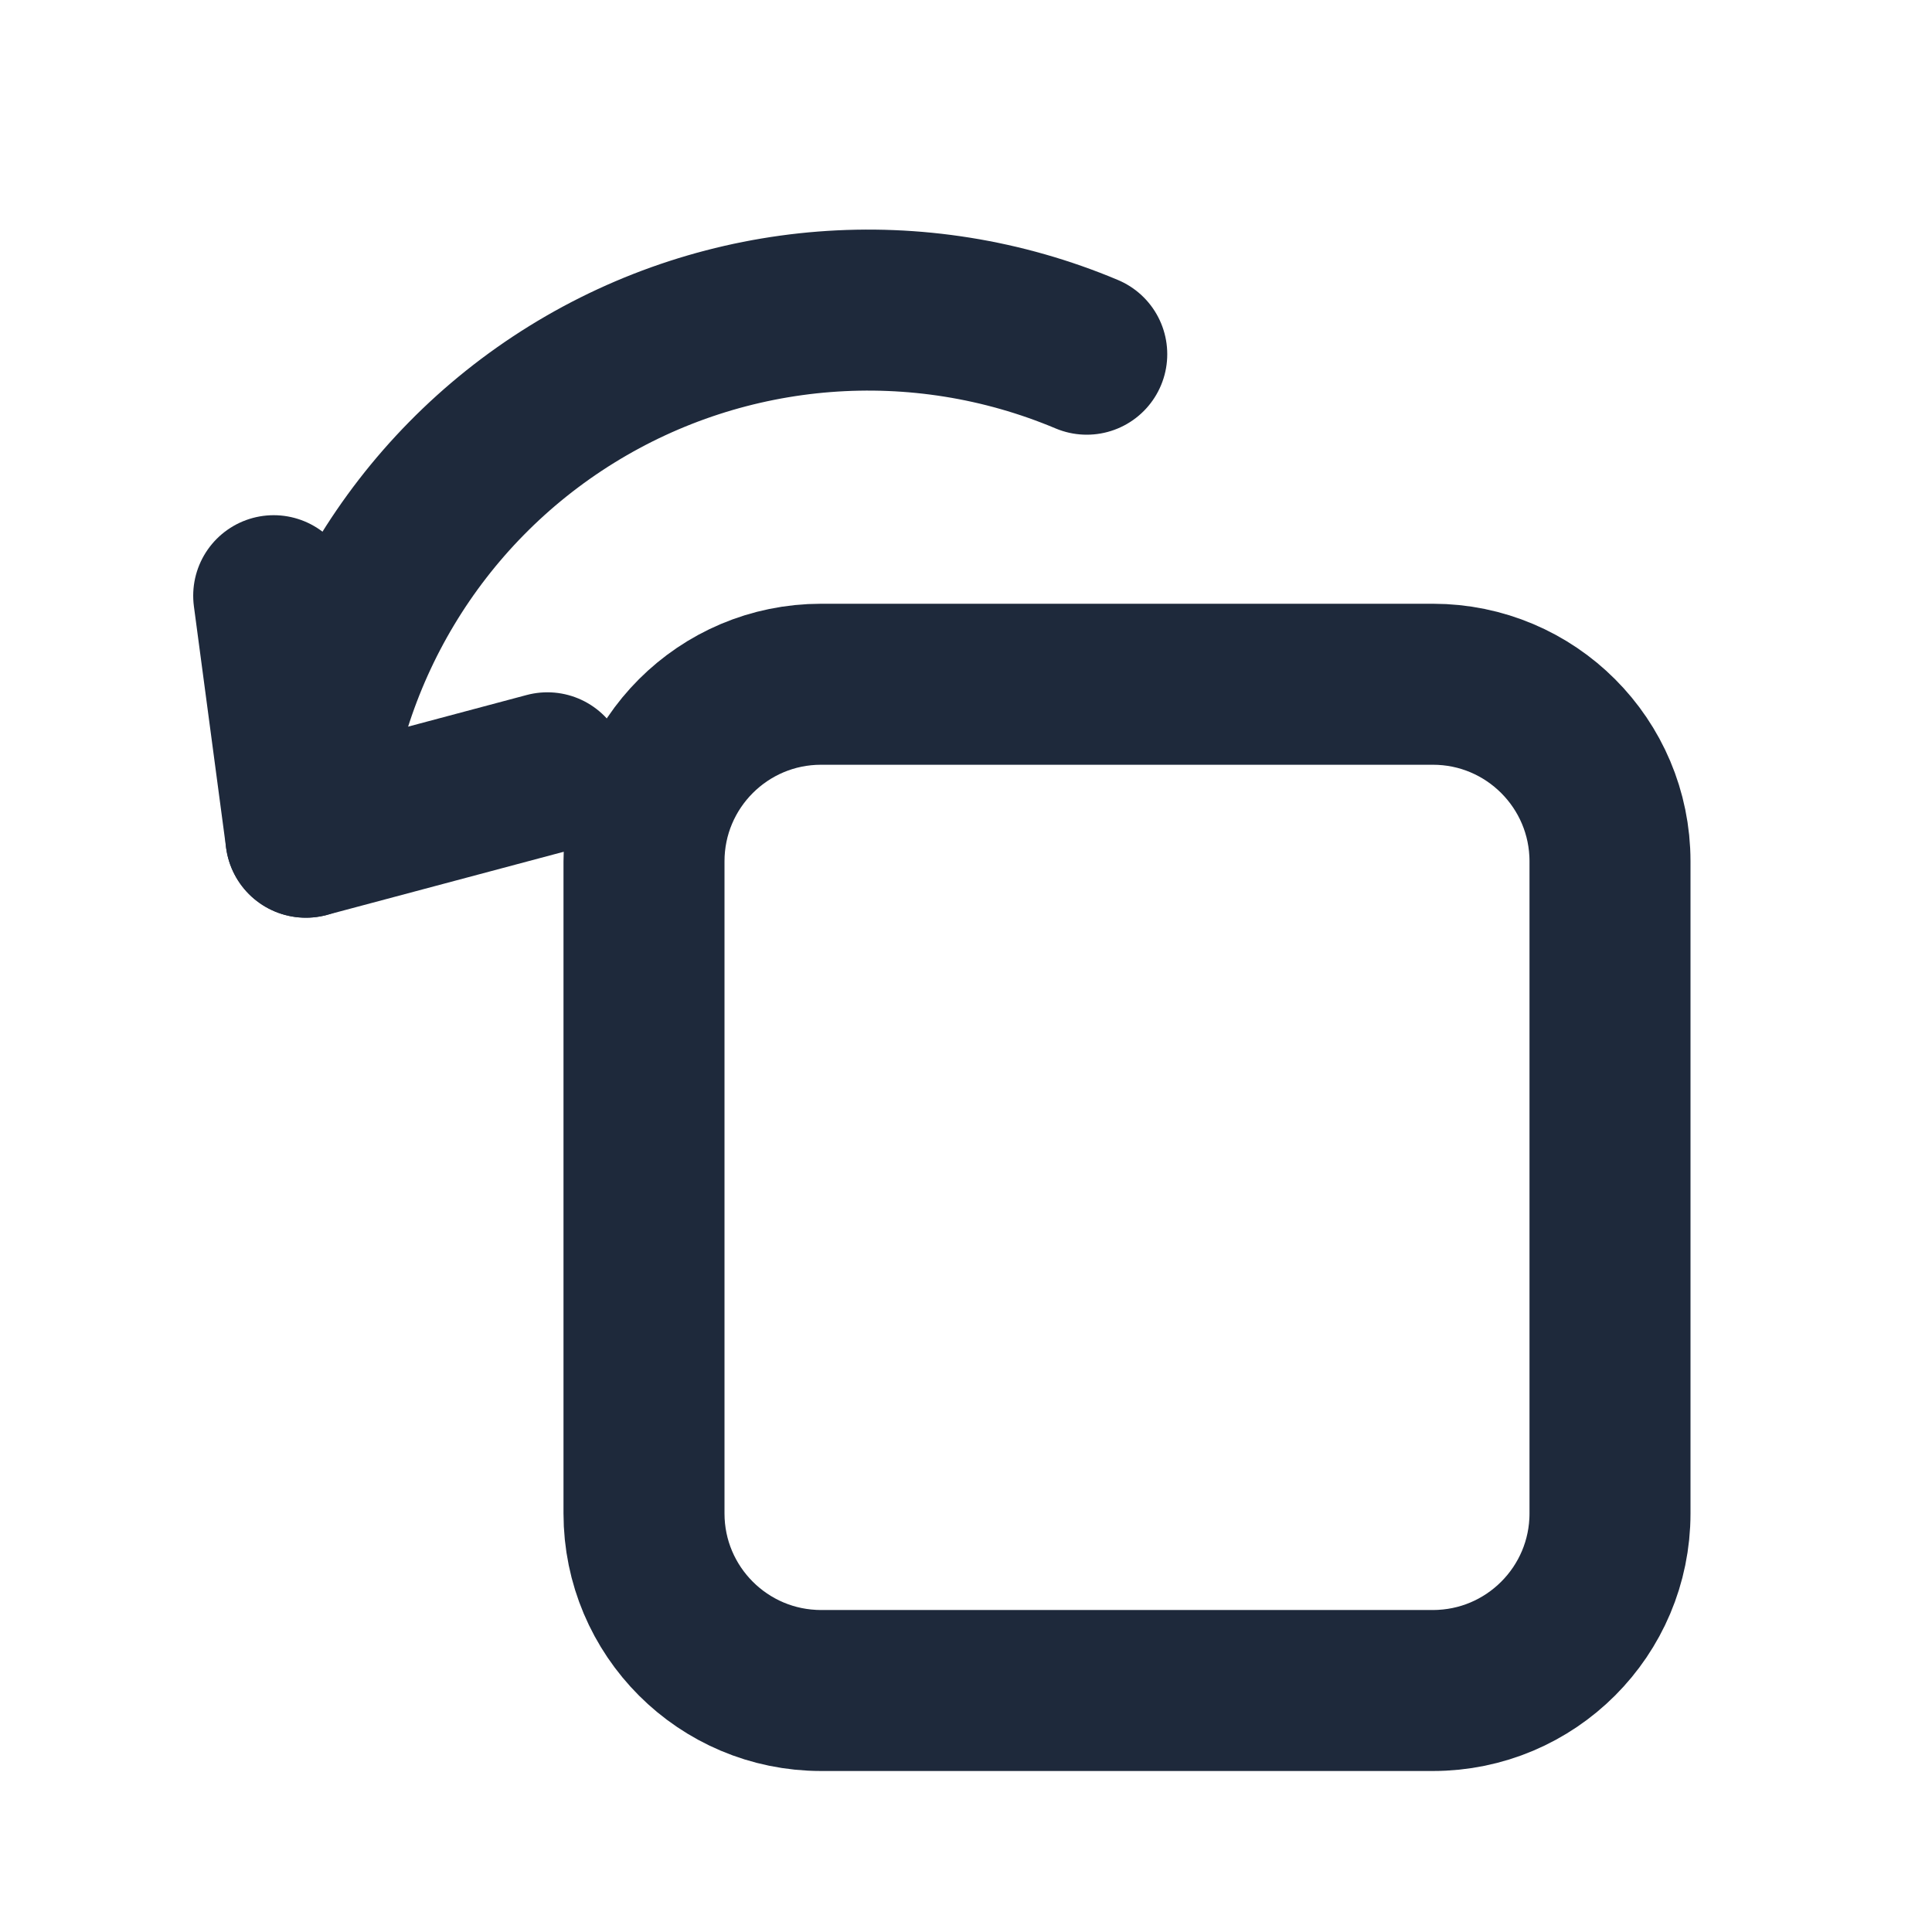
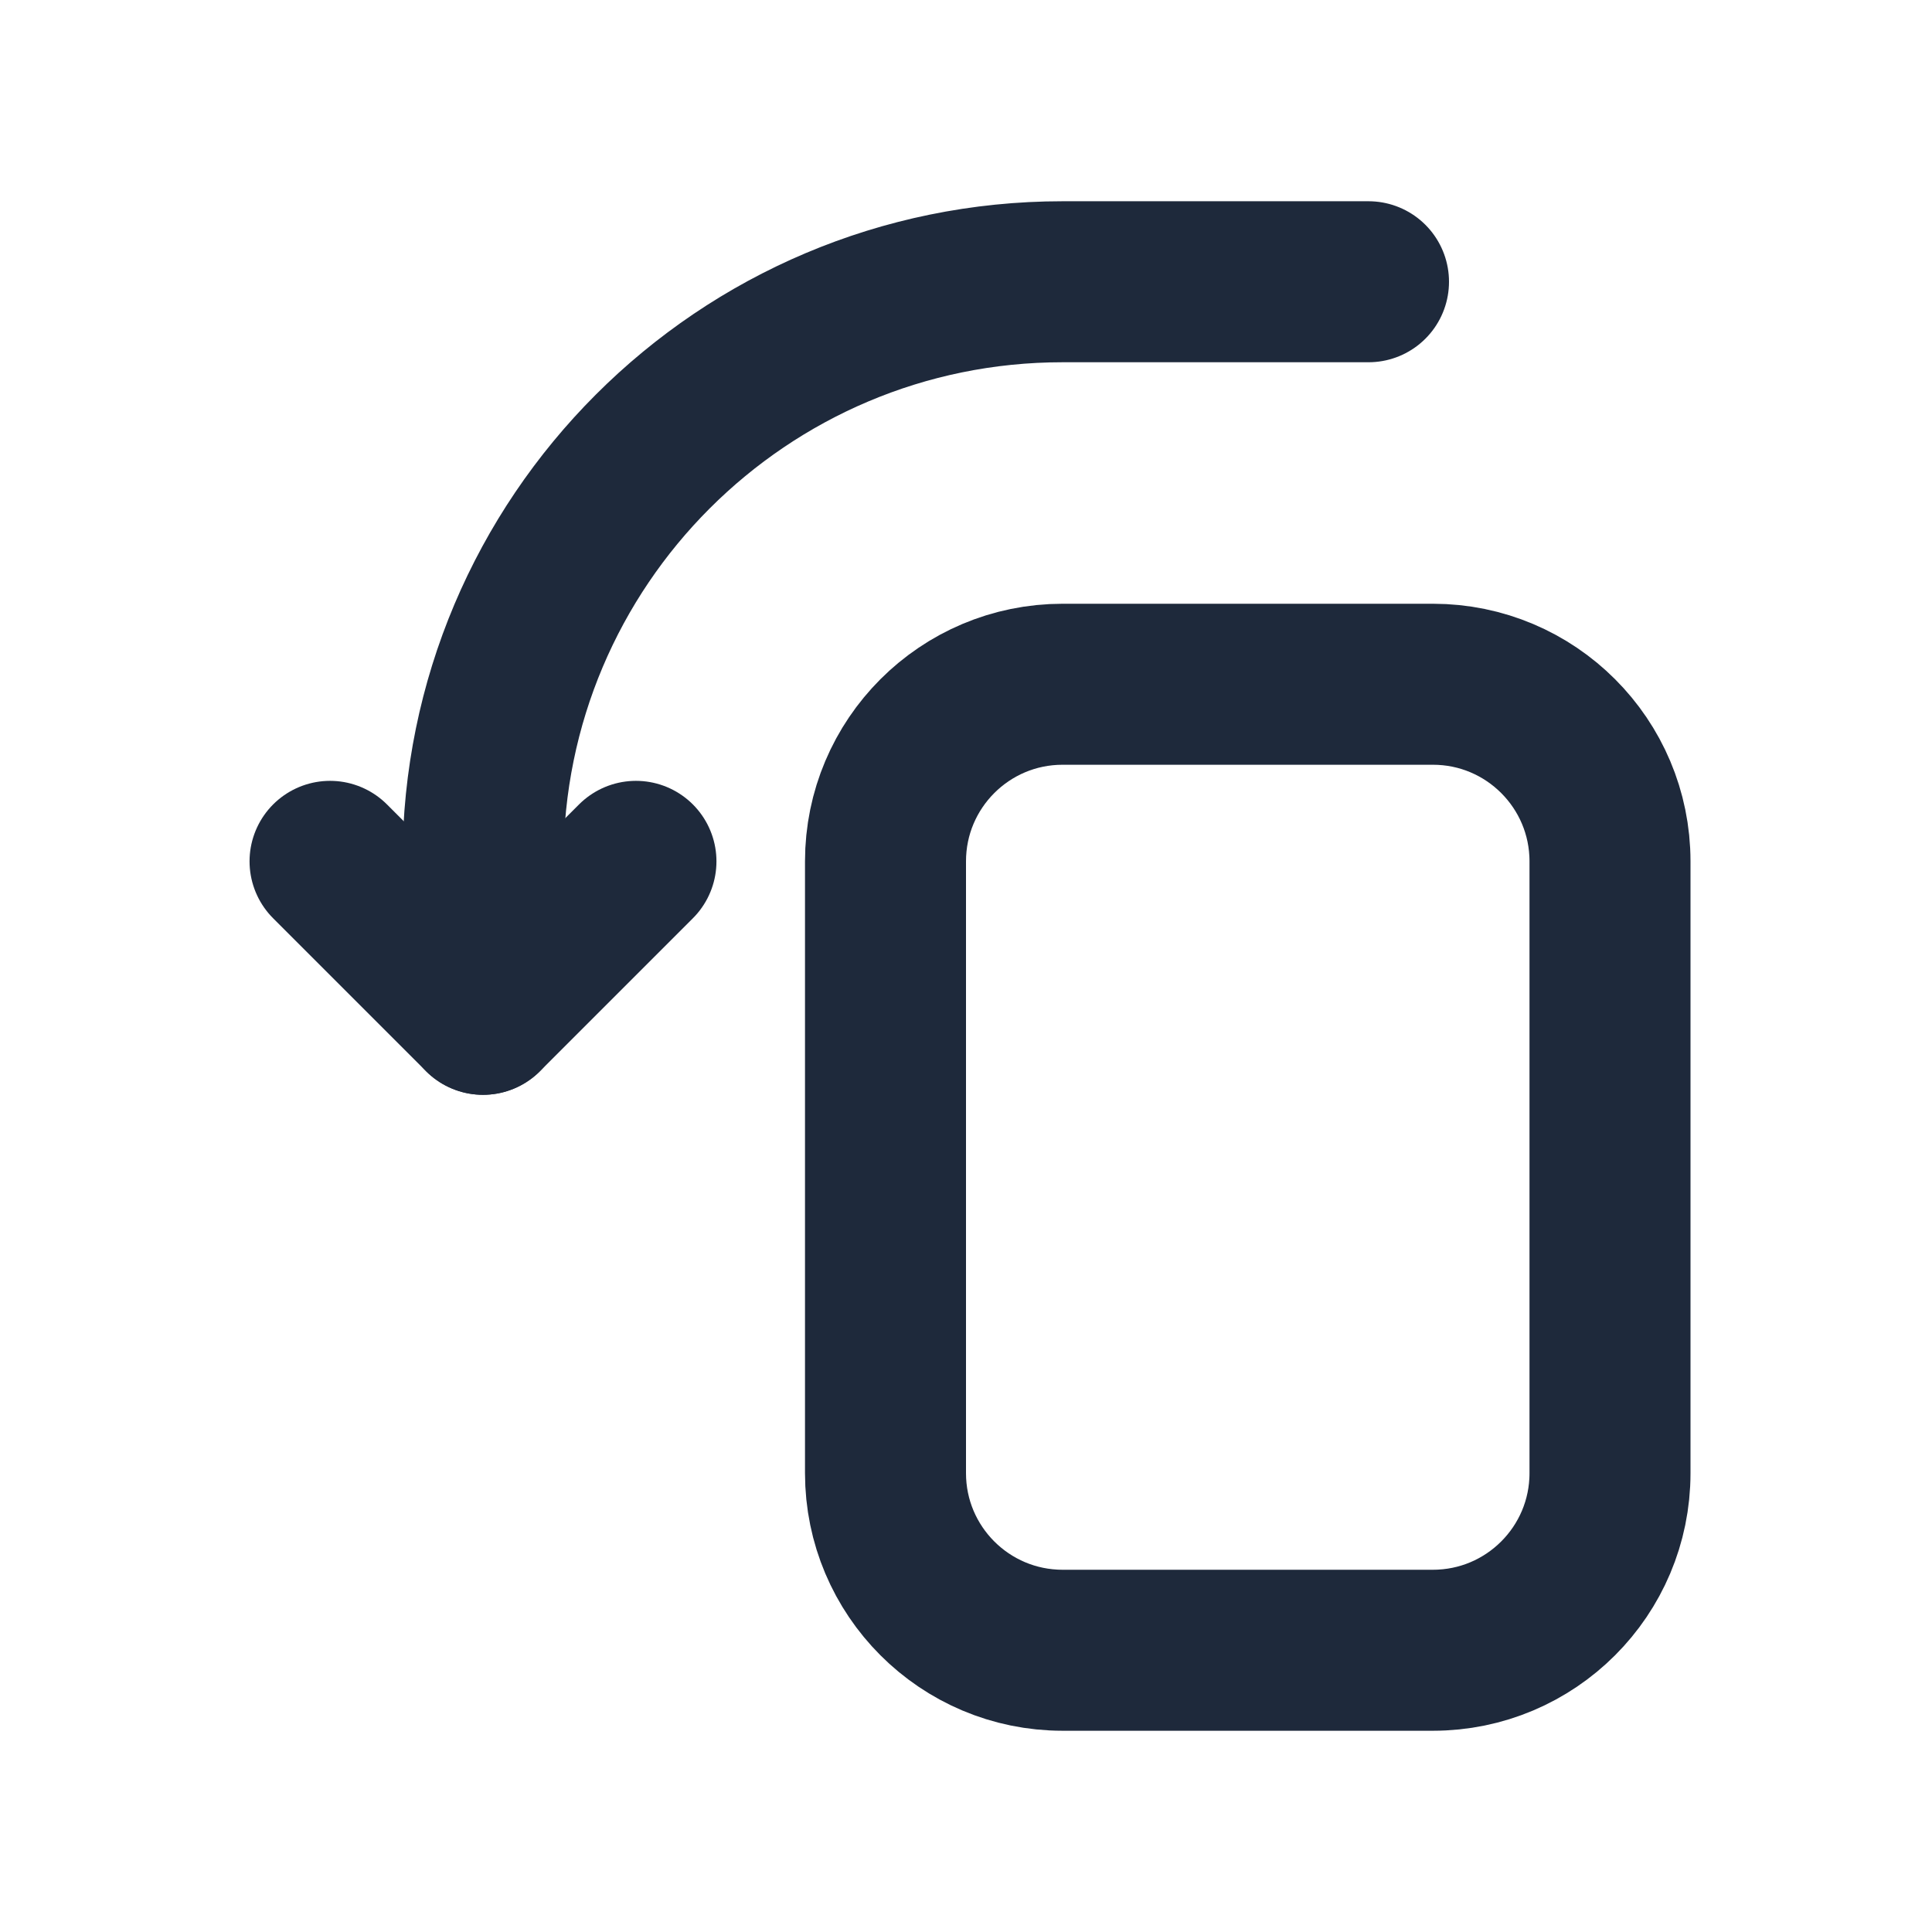
<svg xmlns="http://www.w3.org/2000/svg" viewBox="0 0 24 24" fill="none" stroke="#1E293B" stroke-width="2" stroke-linecap="round" stroke-linejoin="round">
-   <rect x="8" y="8.5" width="12" height="12.5" rx="2.2" />
-   <path d="M13.5 4.4A7 7 0 0 0 3.8 10.4" />
-   <polyline points="6.8 9.6 3.8 10.4 3.4 7.4" />
+   <rect x="11" y="8.5" width="9" height="12" rx="2.2" />
+   <path d="M17 3.5h-3.8a7.2 7.2 0 0 0-7.2 7.2v1.9" />
+   <path d="M4.1 10.7 6 12.6l1.9-1.9" />
</svg>
